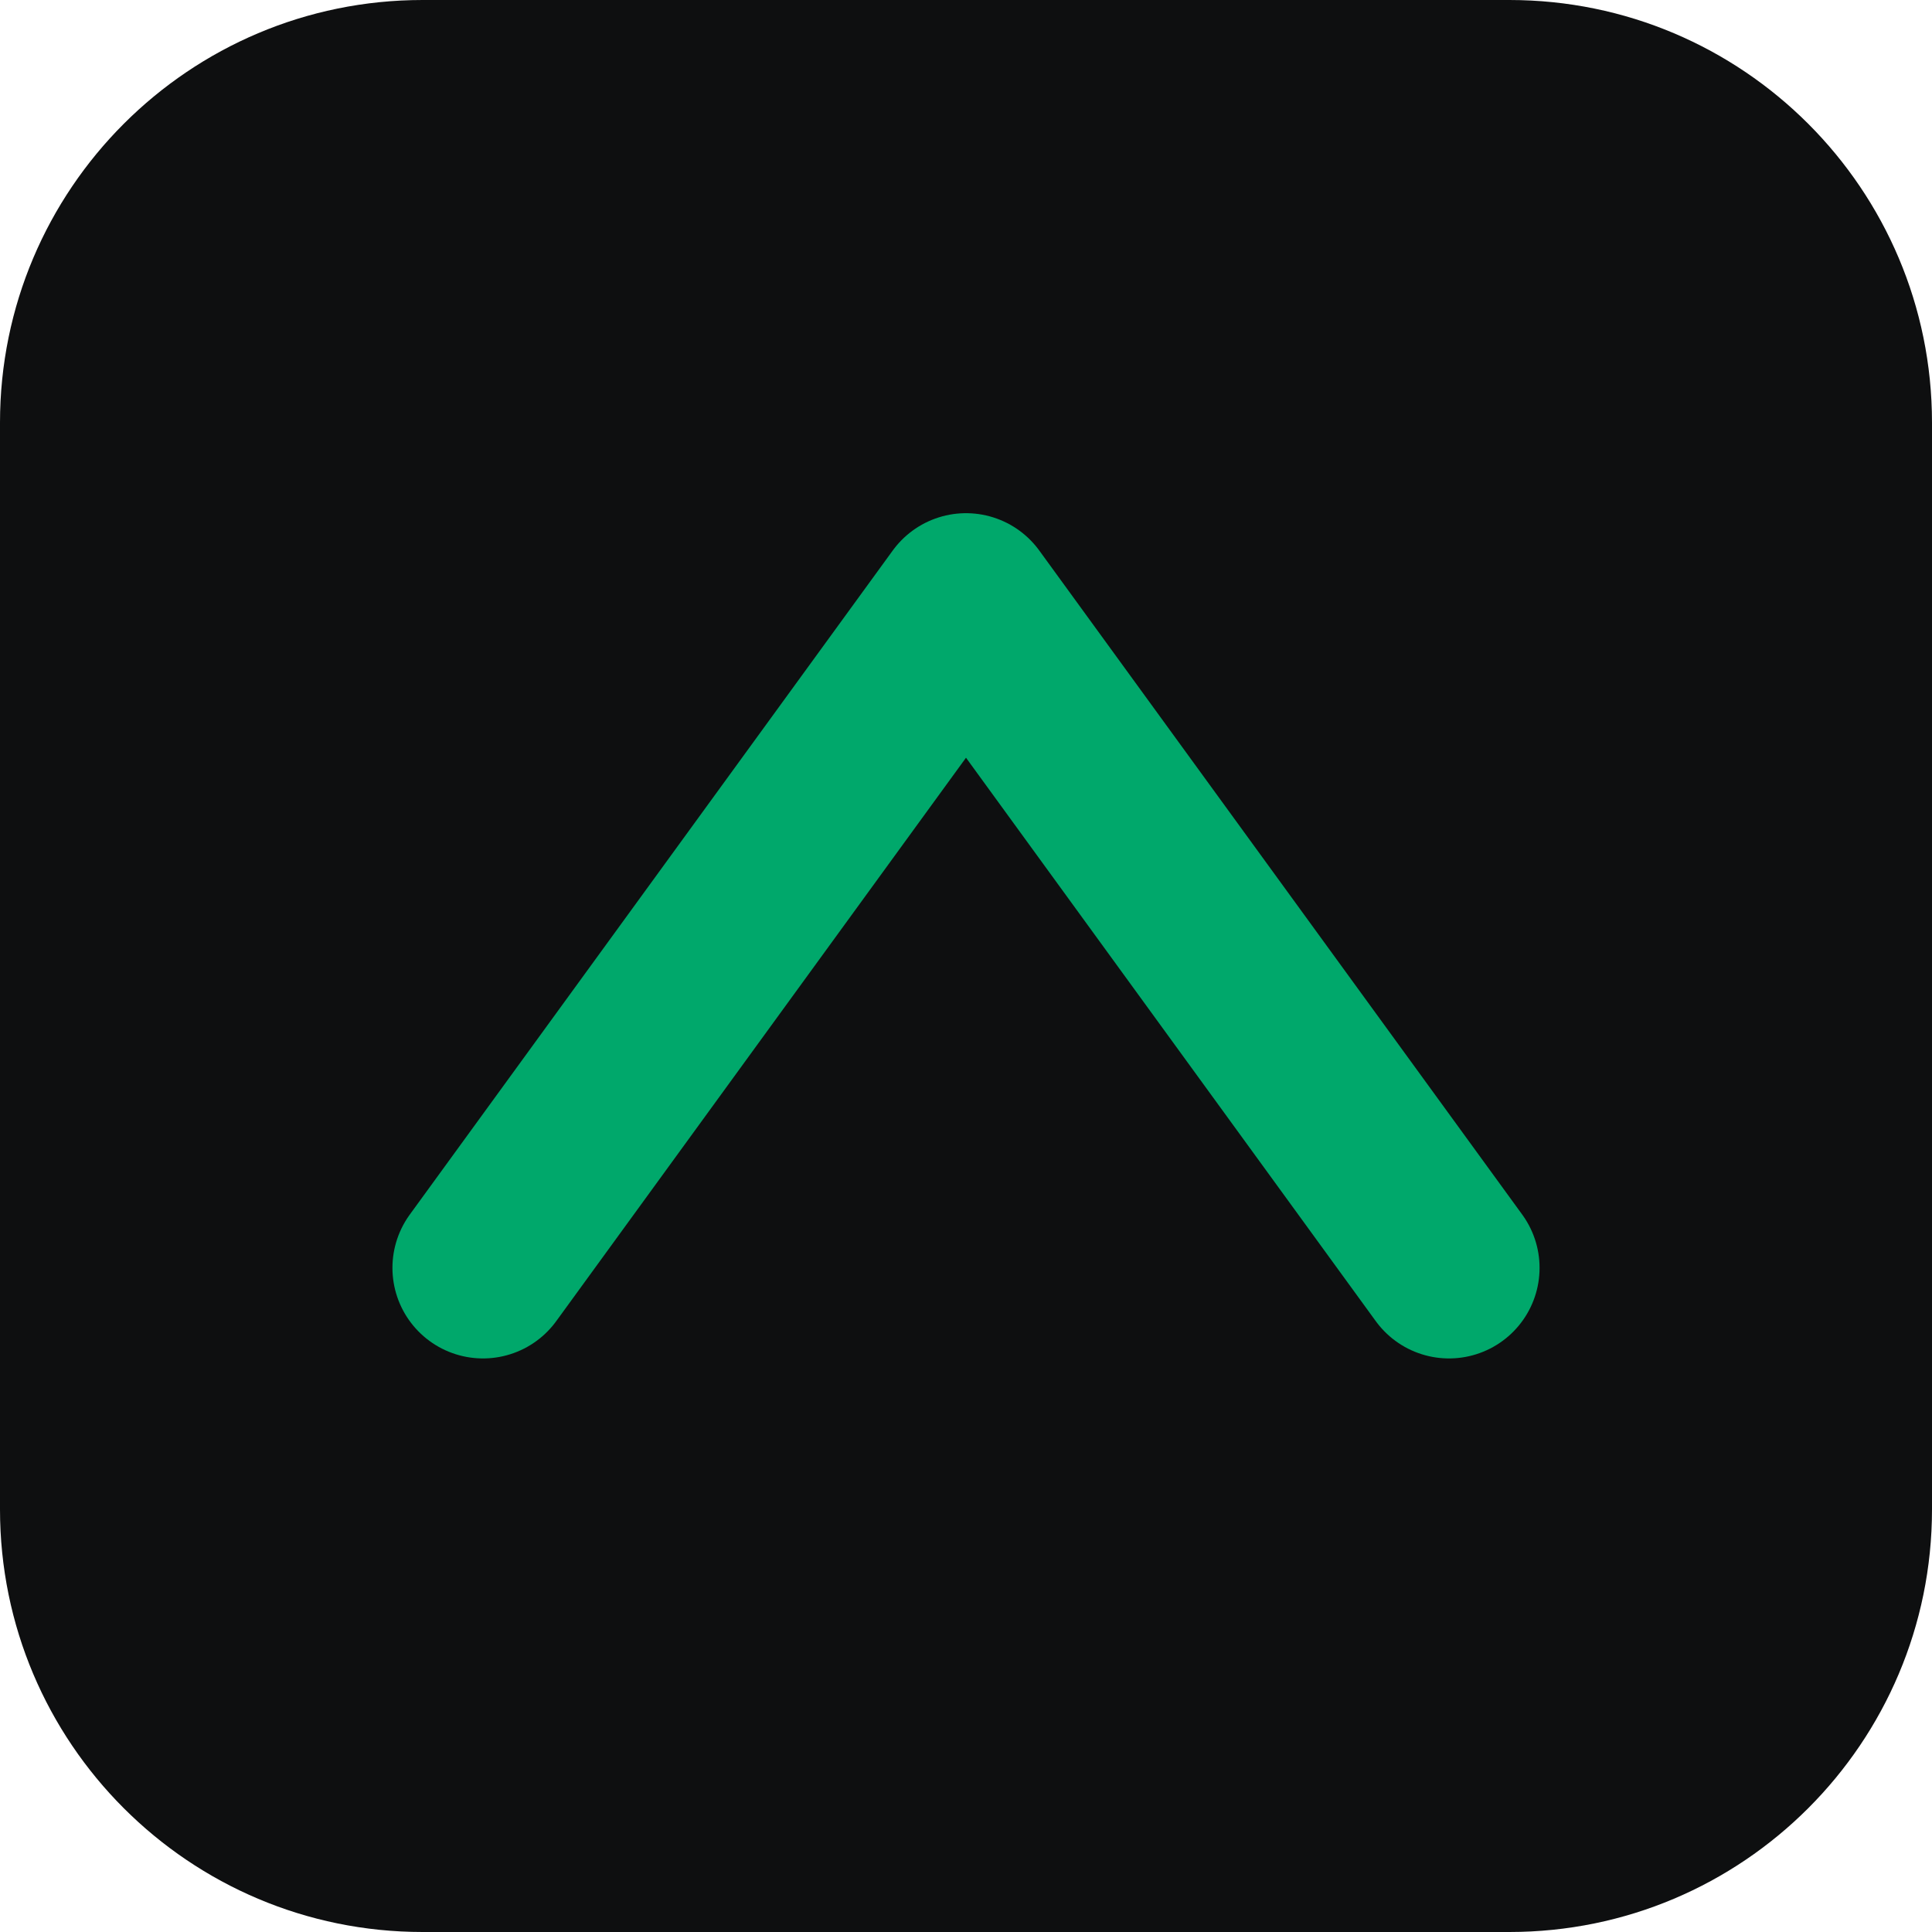
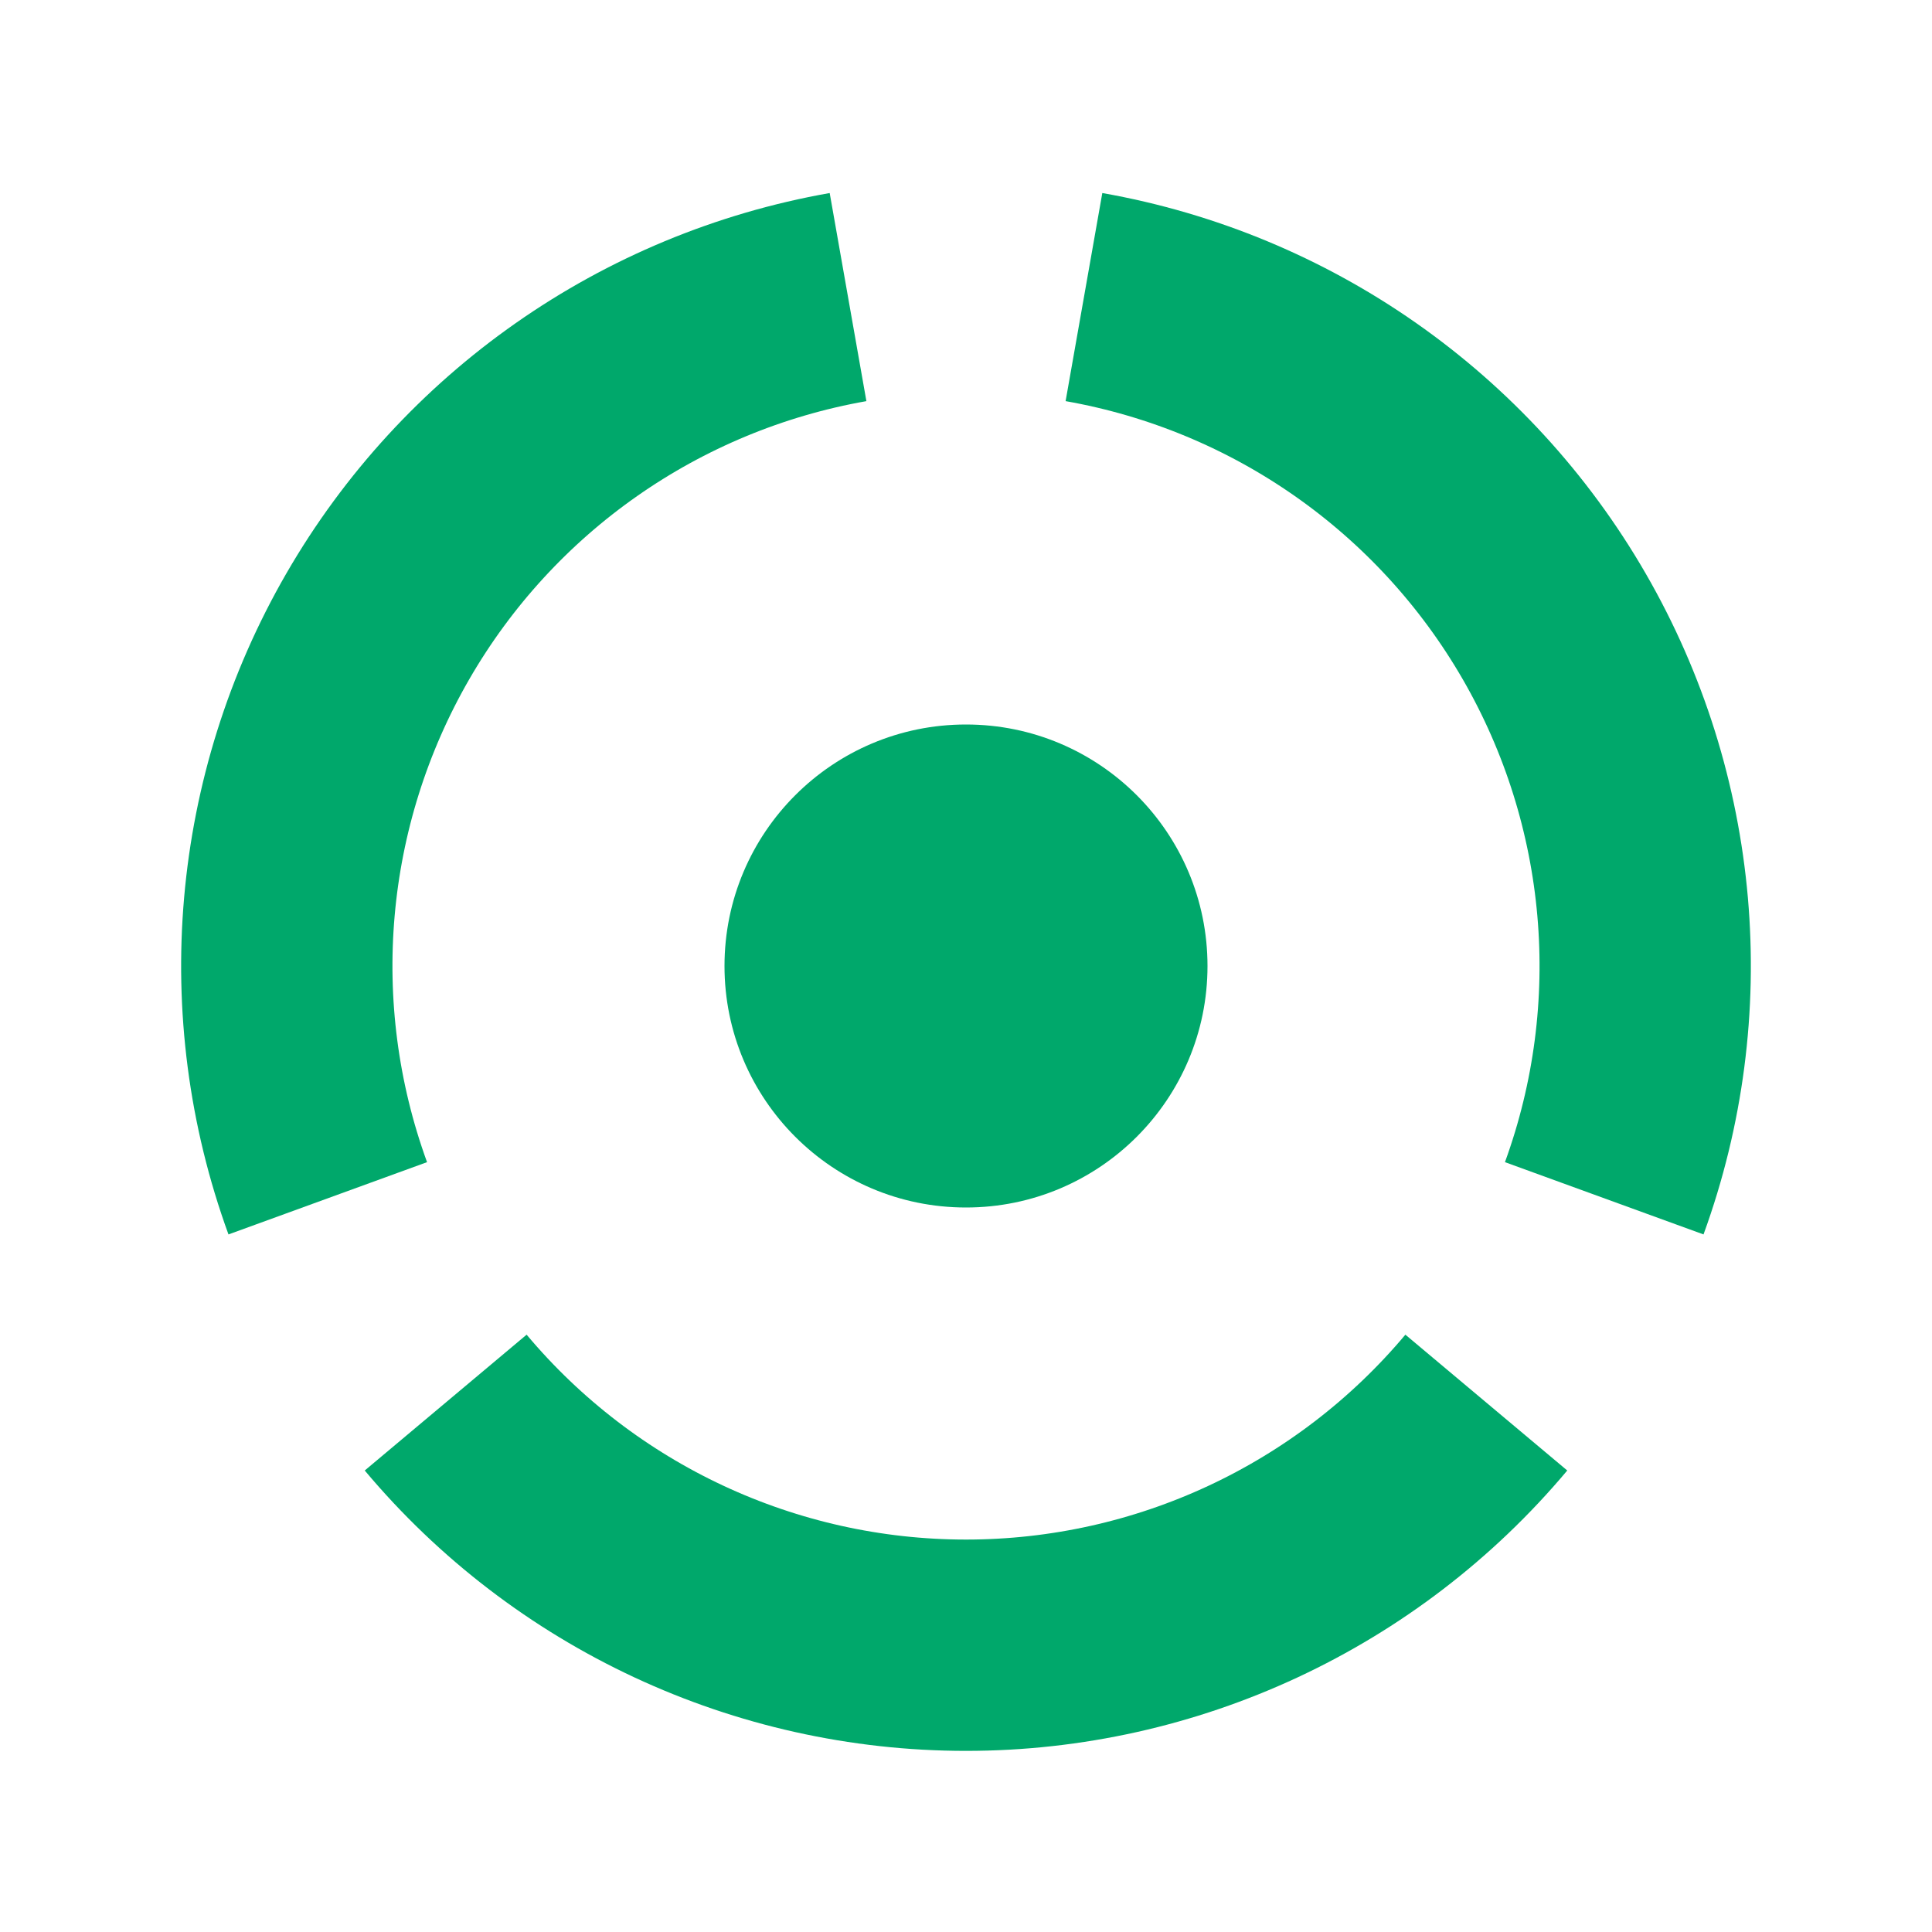
- <svg xmlns="http://www.w3.org/2000/svg" viewBox="0 0 32 32">
-   <rect width="32" height="32" rx="7" fill="#0e0f10" />
-   <path d="M8 21l8-11 8 11" fill="none" stroke="#00a86b" stroke-width="3" stroke-linecap="round" stroke-linejoin="round" />
+ <svg xmlns="http://www.w3.org/2000/svg" viewBox="0 0 512 512" width="512" height="512">
+   <g fill="none" stroke="#00A86B" stroke-width="56" stroke-linecap="butt">
+     <path d="M287.26 78.73 A180 180 0 0 1 425.14 317.56" />
+     <path d="M393.89 371.70 A180 180 0 0 1 118.11 371.70" />
+     <path d="M86.86 317.56 A180 180 0 0 1 224.74 78.73" />
+   </g>
+   <circle cx="256" cy="256" r="64" fill="#00A86B" />
</svg>
